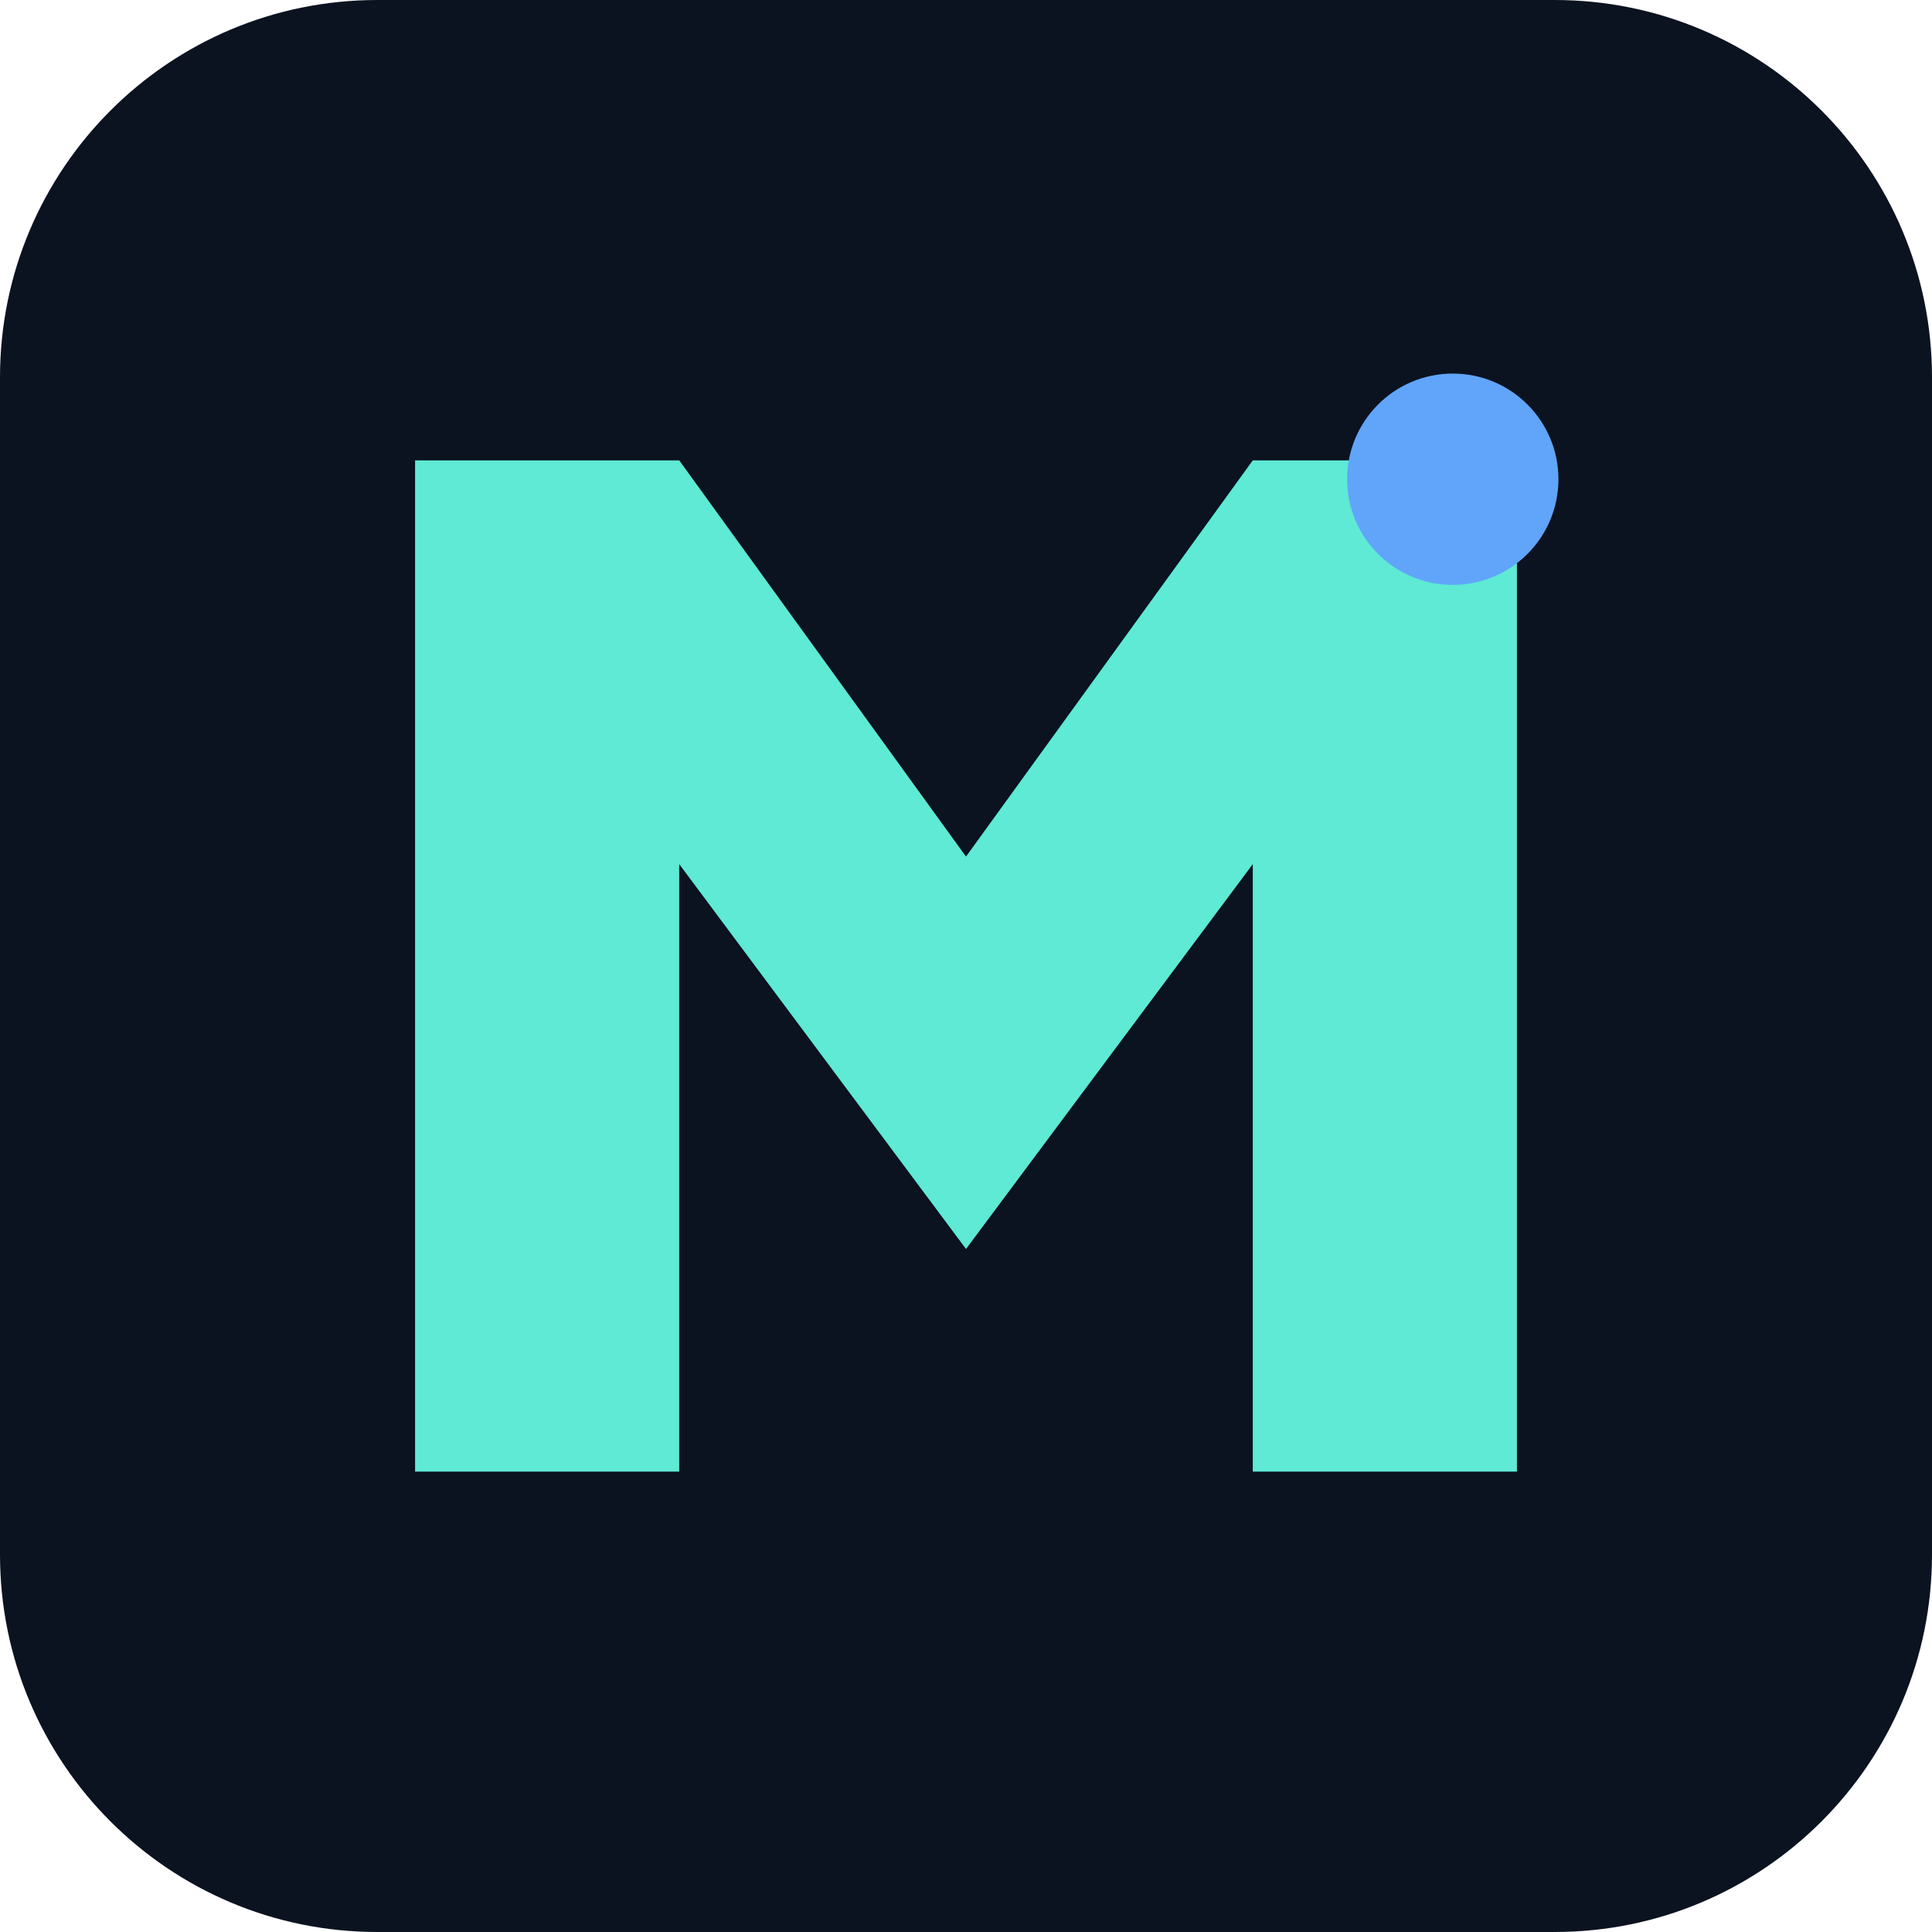
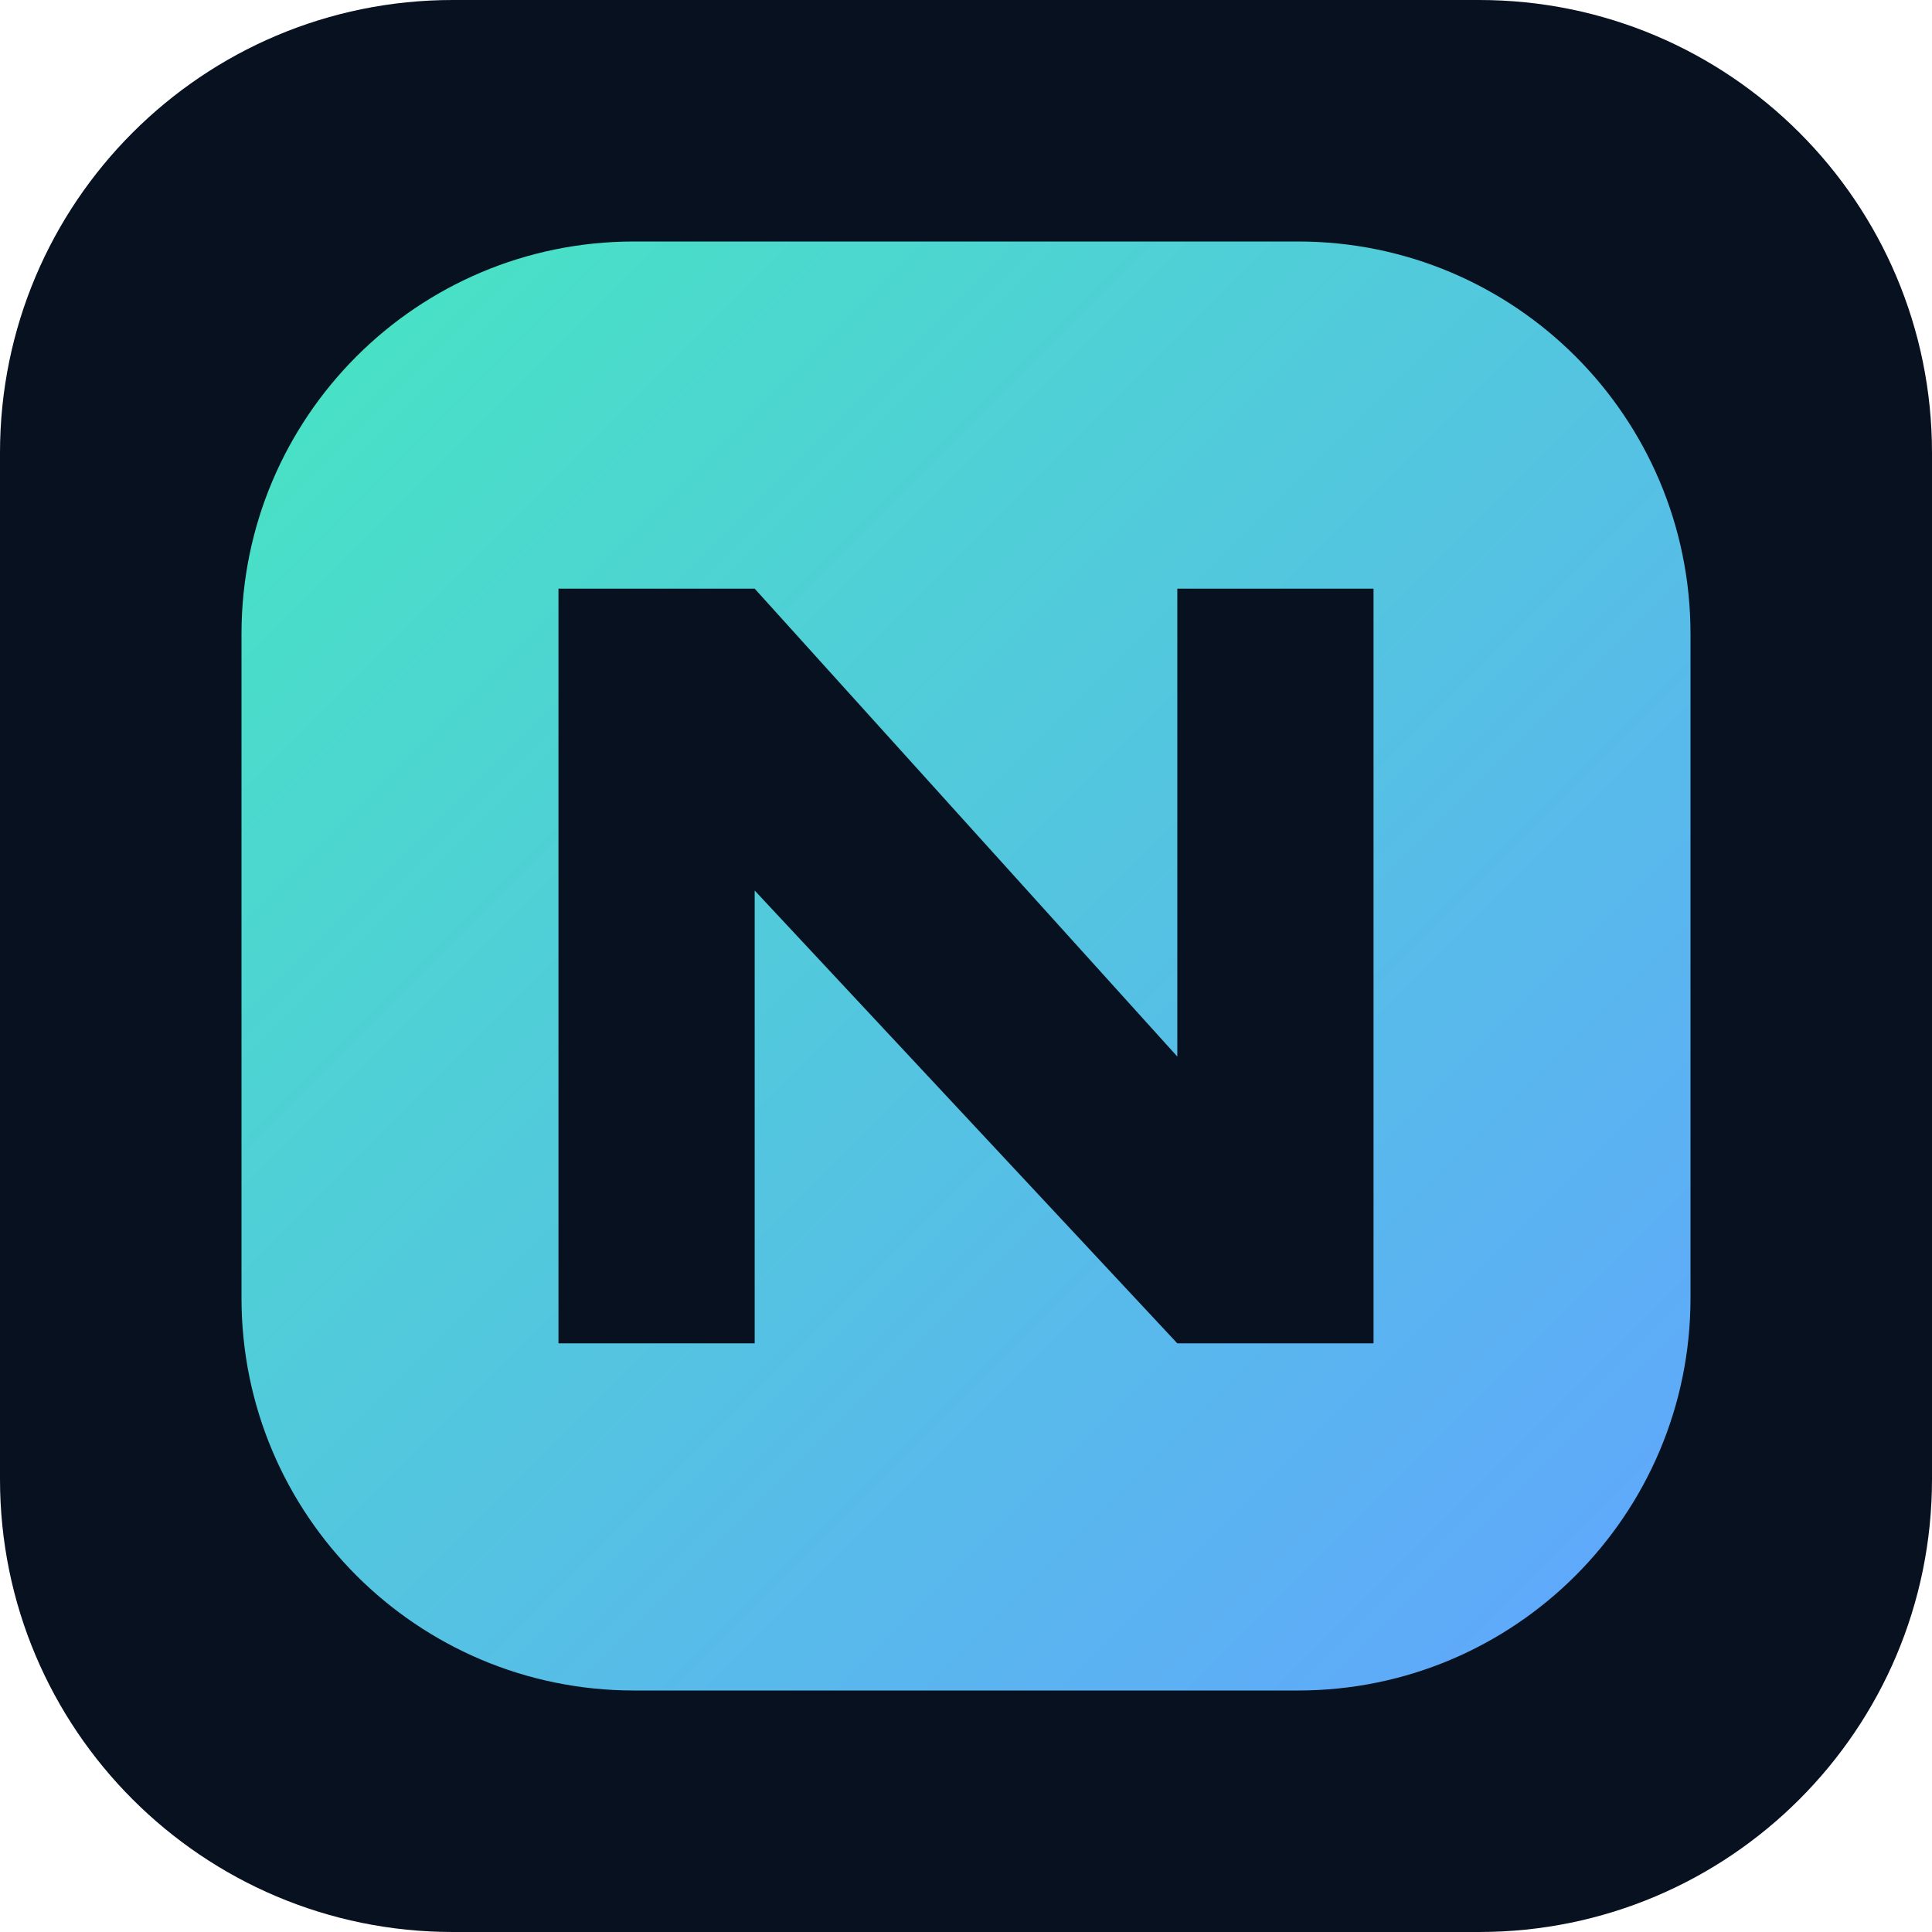
- <svg xmlns="http://www.w3.org/2000/svg" viewBox="0 0 512 512">
-   <rect width="512" height="512" rx="100" fill="#0b1220" />
-   <path d="M110 390V122h70l76 105 76-105h70v268h-70V229l-76 102-76-102v161z" fill="#5eead4" />
-   <circle cx="385" cy="127" r="28" fill="#60a5fa" />
+ <svg xmlns="http://www.w3.org/2000/svg" viewBox="0 0 128 128">
+   <defs>
+     <linearGradient id="g" x1="0" y1="0" x2="1" y2="1">
+       <stop stop-color="#46e6c1" />
+       <stop offset="1" stop-color="#61a4ff" />
+     </linearGradient>
+   </defs>
+   <rect width="128" height="128" rx="30" fill="#07111f" />
+   <rect x="16" y="16" width="96" height="96" rx="26" fill="url(#g)" />
+   <path d="M37 89V39h13l28 31V39h13v50H78L50 59v30z" fill="#07111f" />
</svg>
